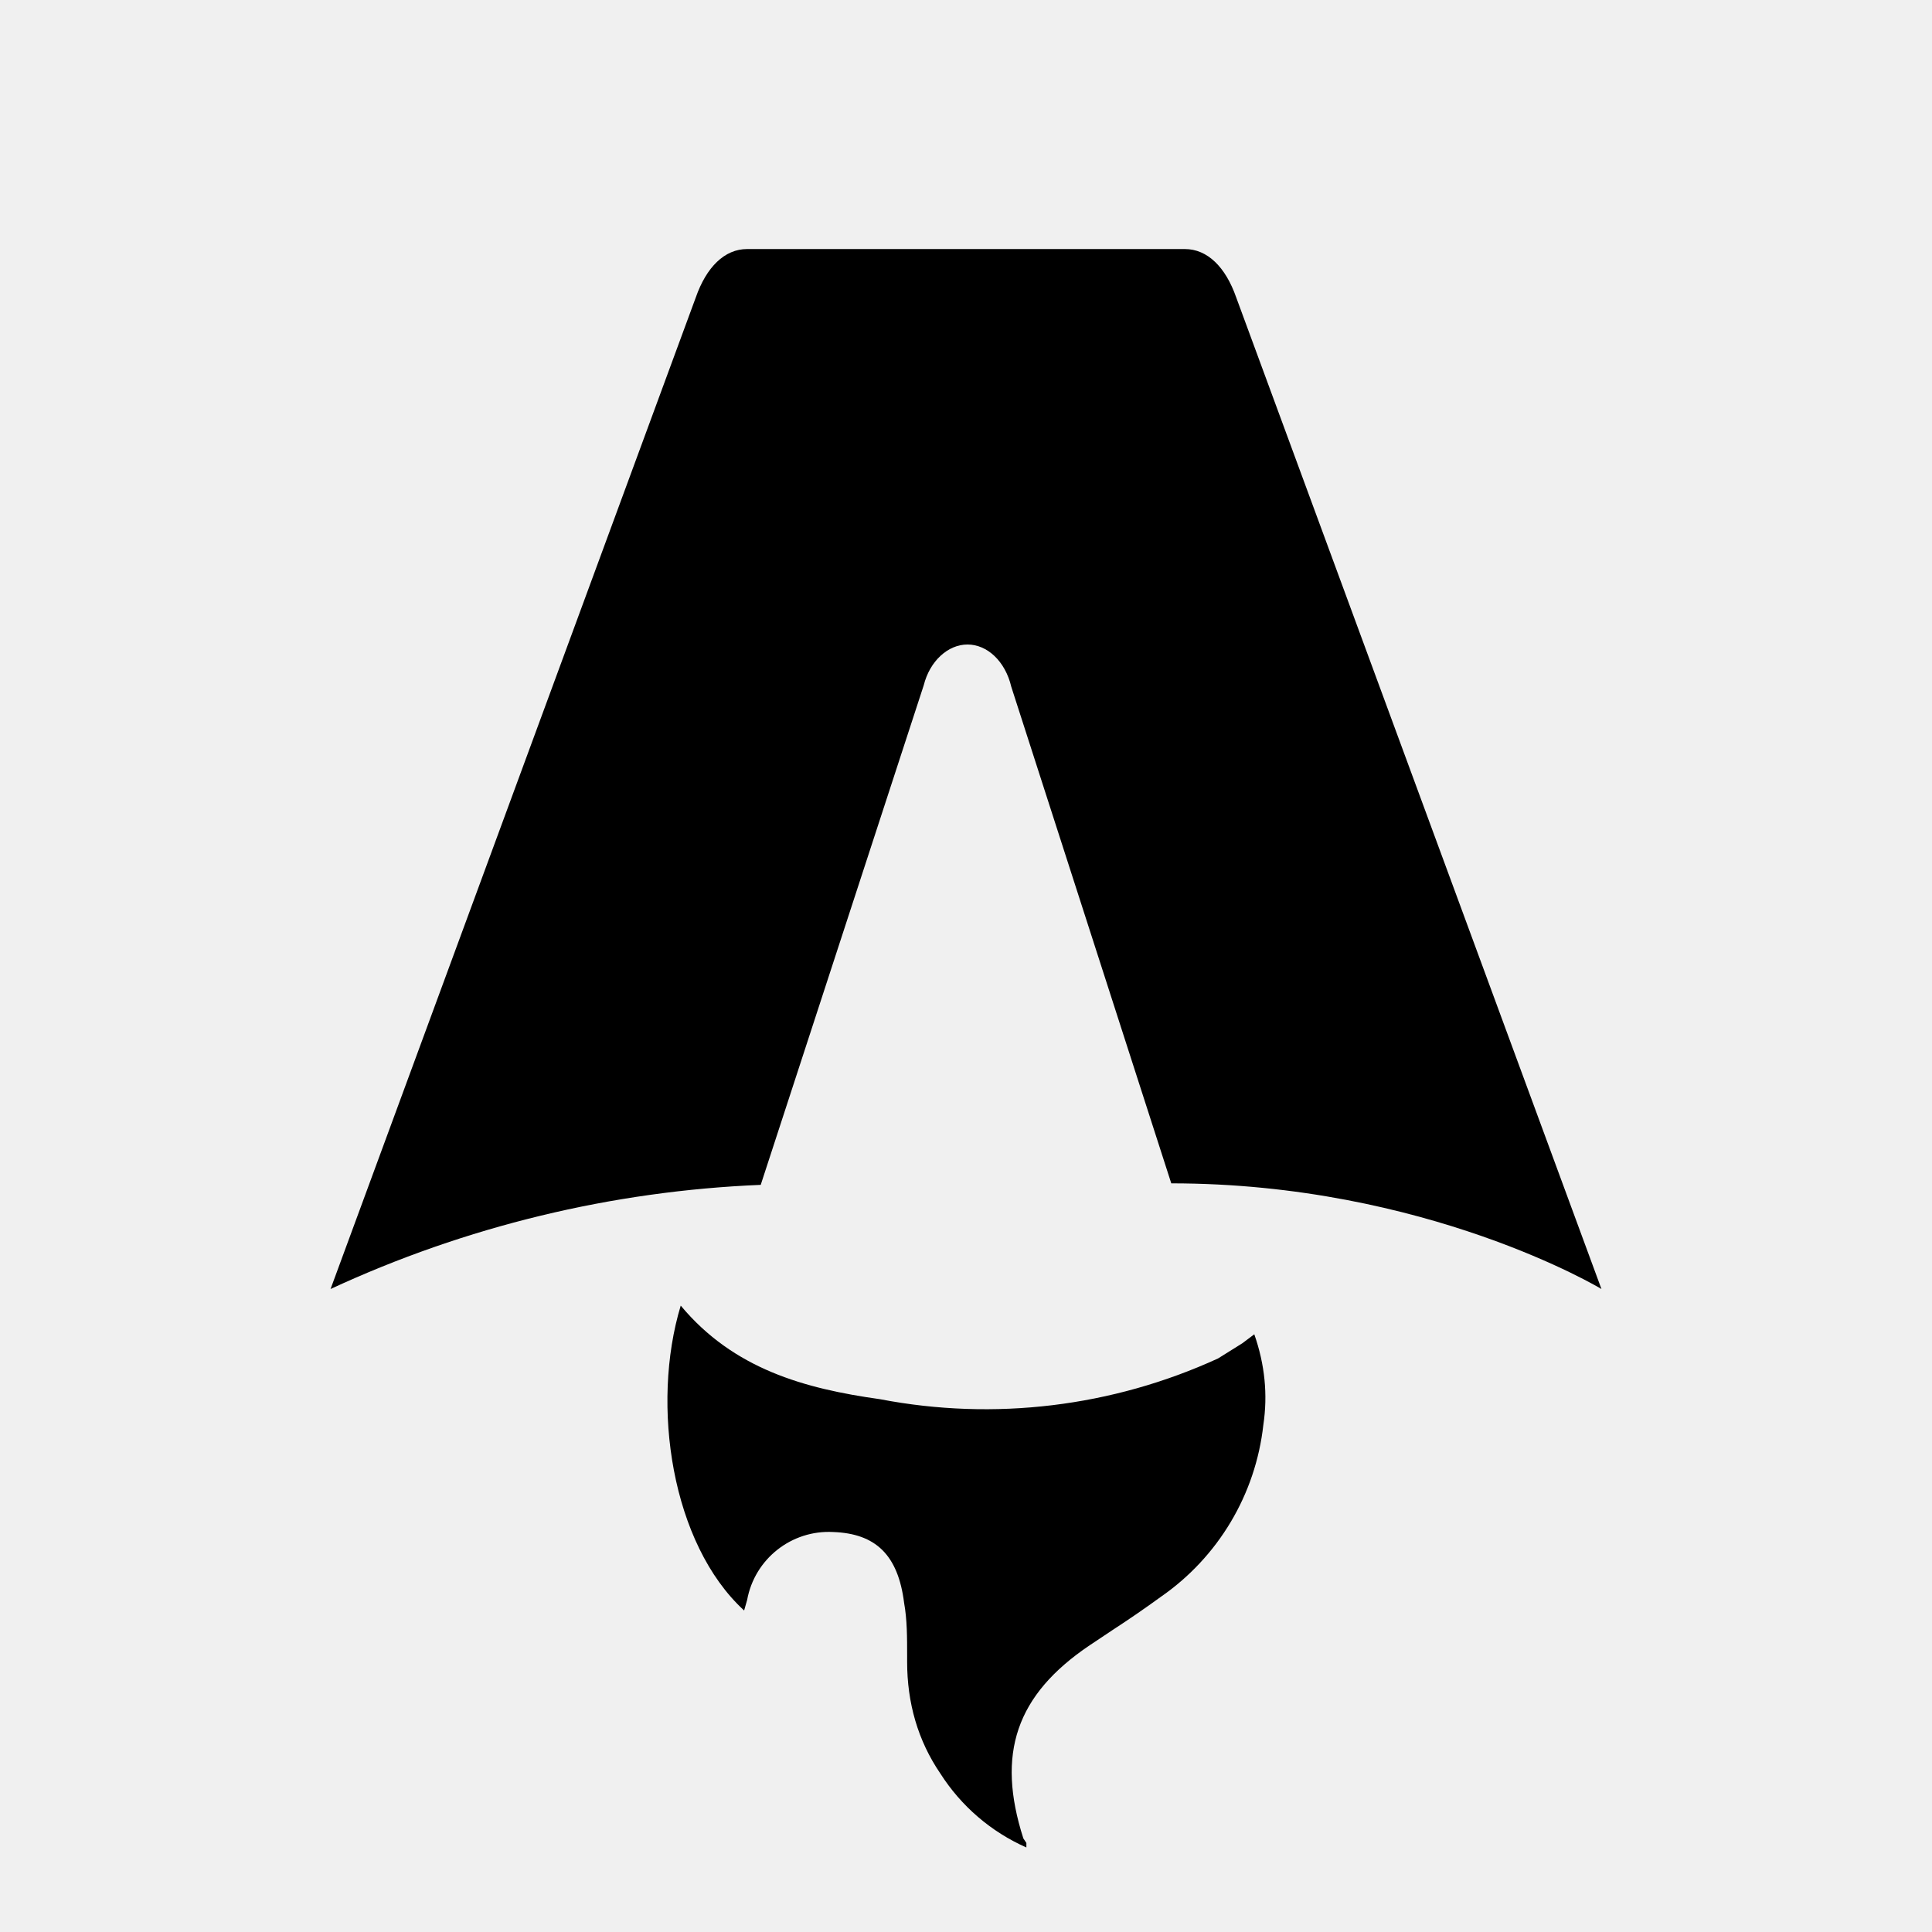
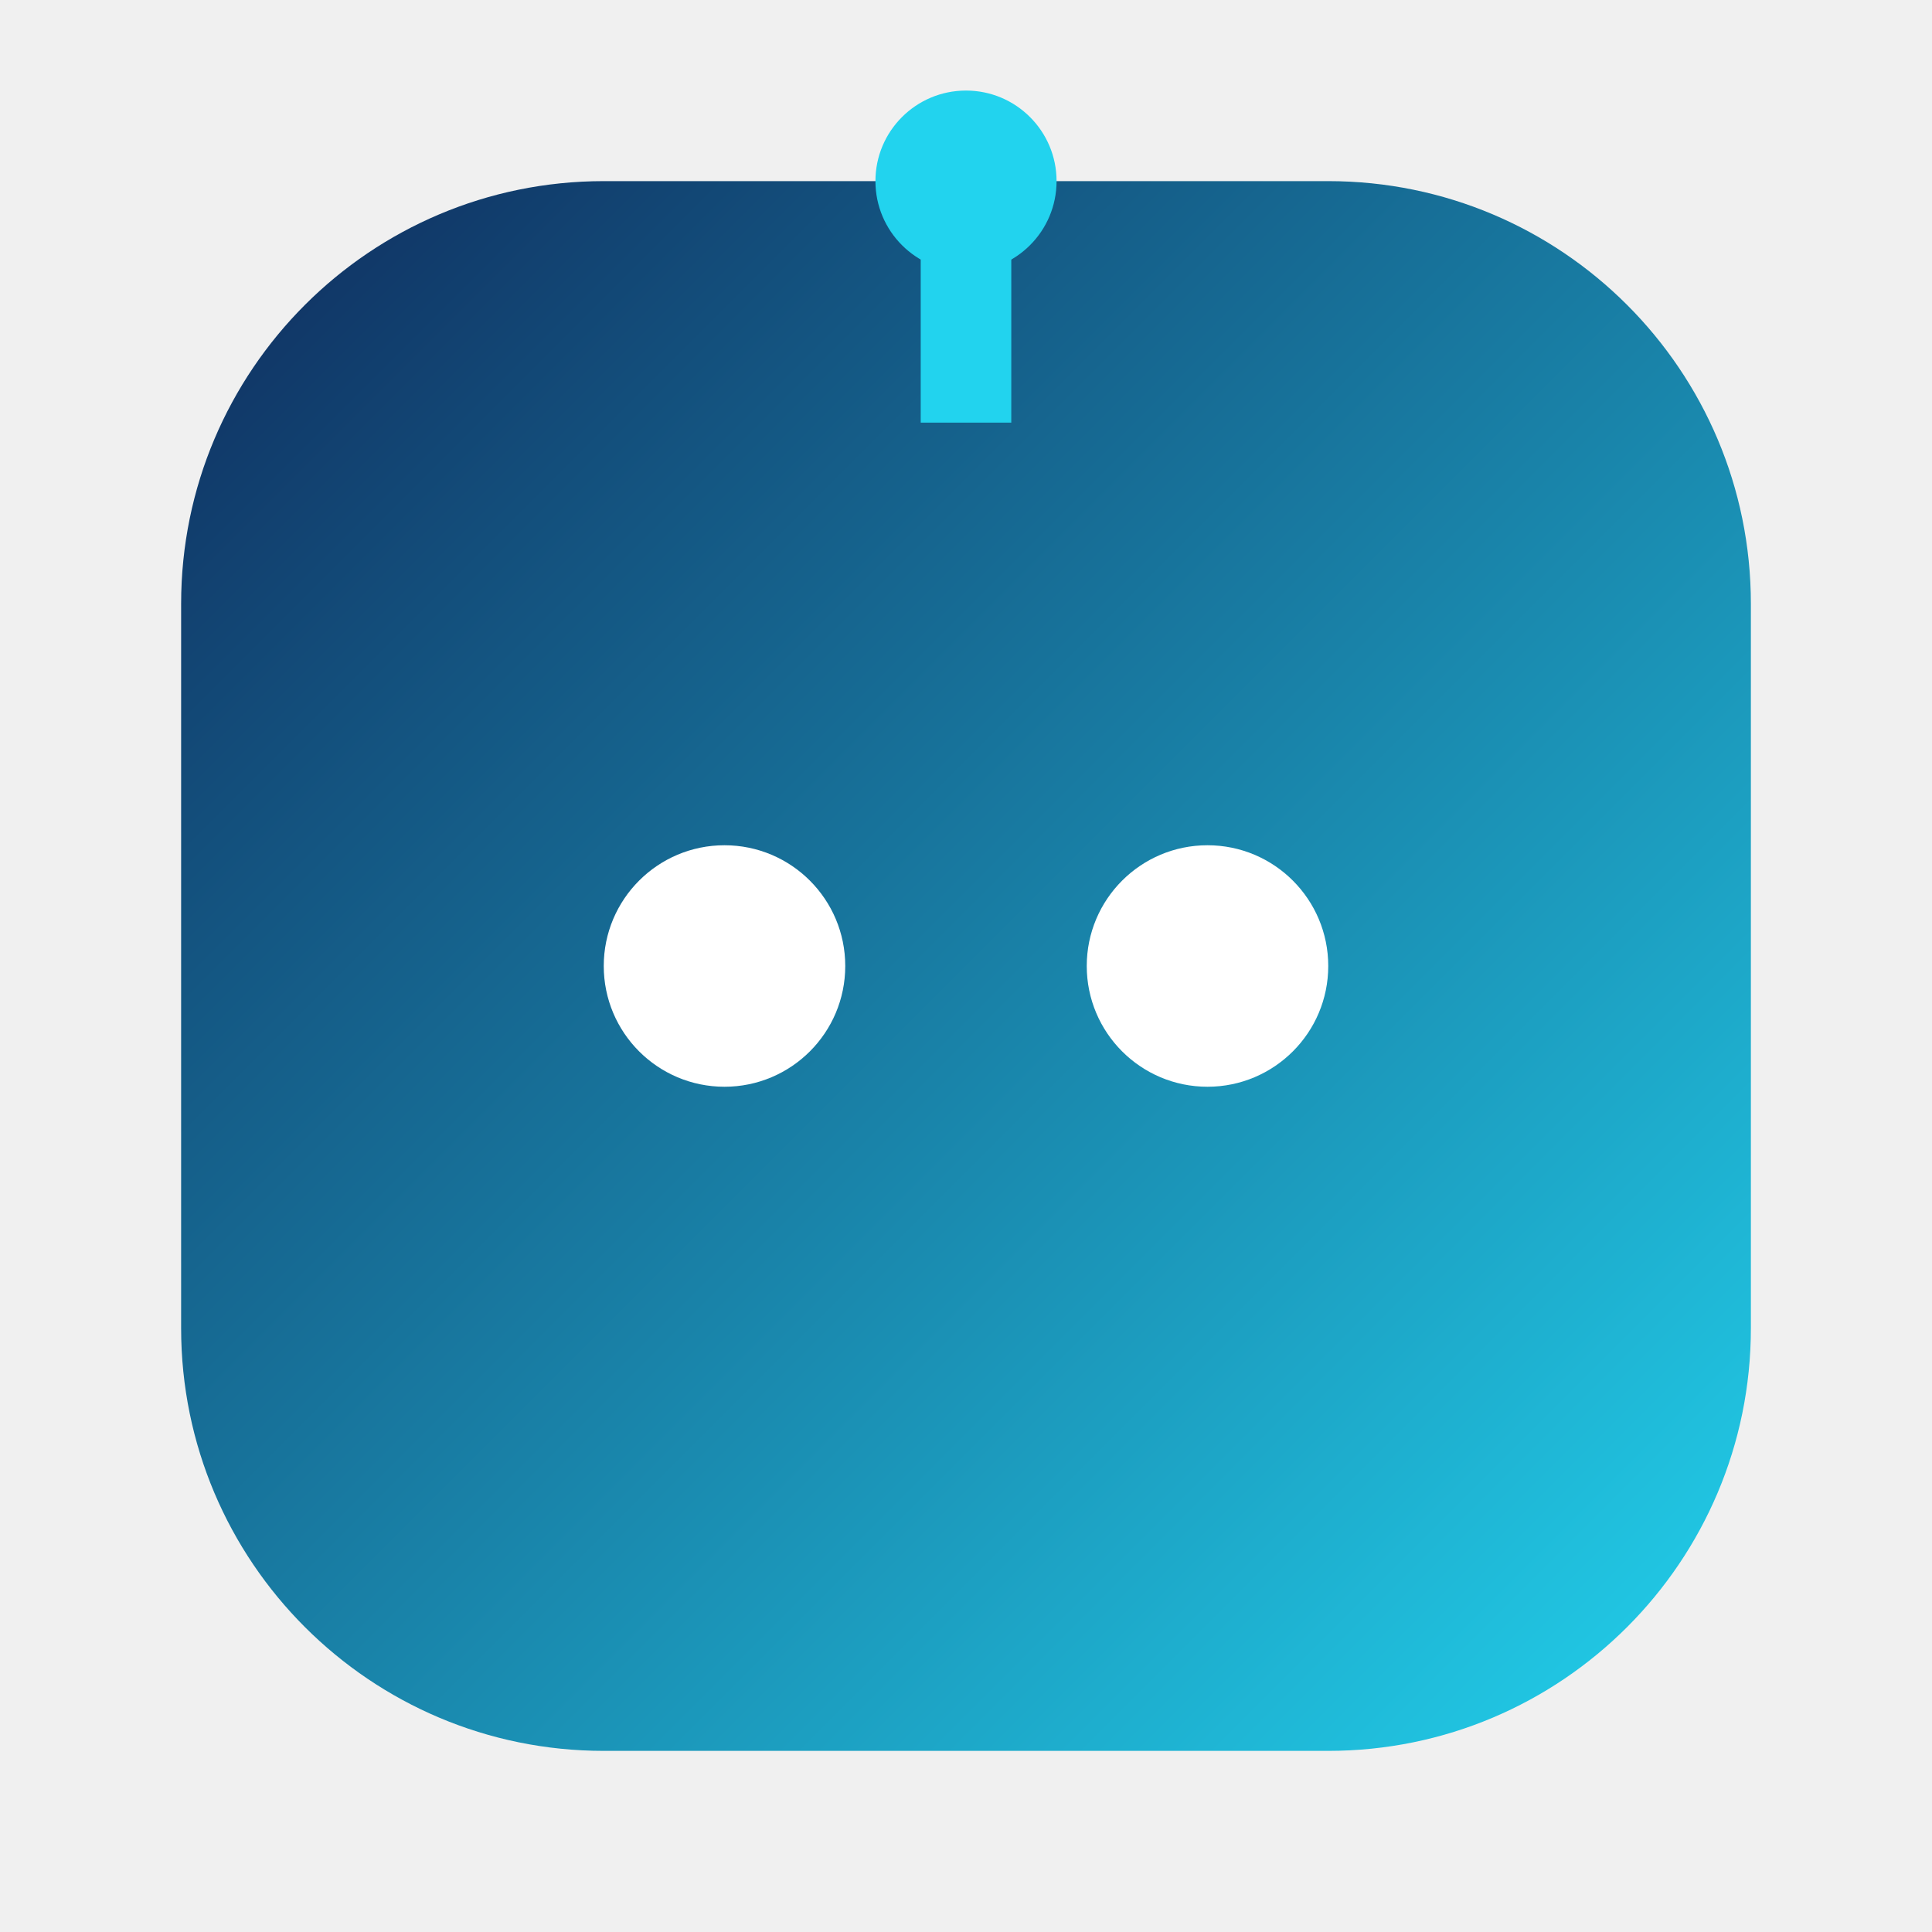
- <svg xmlns="http://www.w3.org/2000/svg" fill="none" viewBox="0 0 128 128">
-   <path d="M50.4 78.5a75.1 75.1 0 0 0-28.5 6.9l24.2-65.7c.7-2 1.9-3.2 3.4-3.2h29c1.5 0 2.7 1.2 3.4 3.2l24.2 65.7s-11.6-7-28.5-7L67 45.5c-.4-1.7-1.6-2.8-2.9-2.8-1.3 0-2.5 1.1-2.9 2.7L50.4 78.5Zm-1.1 28.2Zm-4.2-20.2c-2 6.6-.6 15.8 4.2 20.2a17.5 17.5 0 0 1 .2-.7 5.5 5.5 0 0 1 5.7-4.5c2.8.1 4.3 1.5 4.7 4.7.2 1.1.2 2.3.2 3.5v.4c0 2.7.7 5.2 2.2 7.4a13 13 0 0 0 5.7 4.9v-.3l-.2-.3c-1.8-5.6-.5-9.5 4.4-12.8l1.5-1a73 73 0 0 0 3.2-2.2 16 16 0 0 0 6.8-11.4c.3-2 .1-4-.6-6l-.8.6-1.6 1a37 37 0 0 1-22.4 2.7c-5-.7-9.7-2-13.2-6.2Z" />
-   <style>
-         path { fill: #000; }
-         @media (prefers-color-scheme: dark) {
-             path { fill: #FFF; }
-         }
-     </style>
+ <svg xmlns="http://www.w3.org/2000/svg" viewBox="0 0 64 64">
+   <defs>
+     <linearGradient id="g" x1="0" x2="1" y1="0" y2="1">
+       <stop offset="0" stop-color="#0F2A5C" />
+       <stop offset="1" stop-color="#22D3EE" />
+     </linearGradient>
+   </defs>
+   <rect x="6" y="6" width="52" height="52" rx="14" fill="url(#g)" />
+   <circle cx="24" cy="32" r="4" fill="#fff" />
+   <circle cx="40" cy="32" r="4" fill="#fff" />
+   <line x1="32" y1="6" x2="32" y2="14" stroke="#22D3EE" stroke-width="3" />
+   <circle cx="32" cy="6" r="3" fill="#22D3EE" />
</svg>
